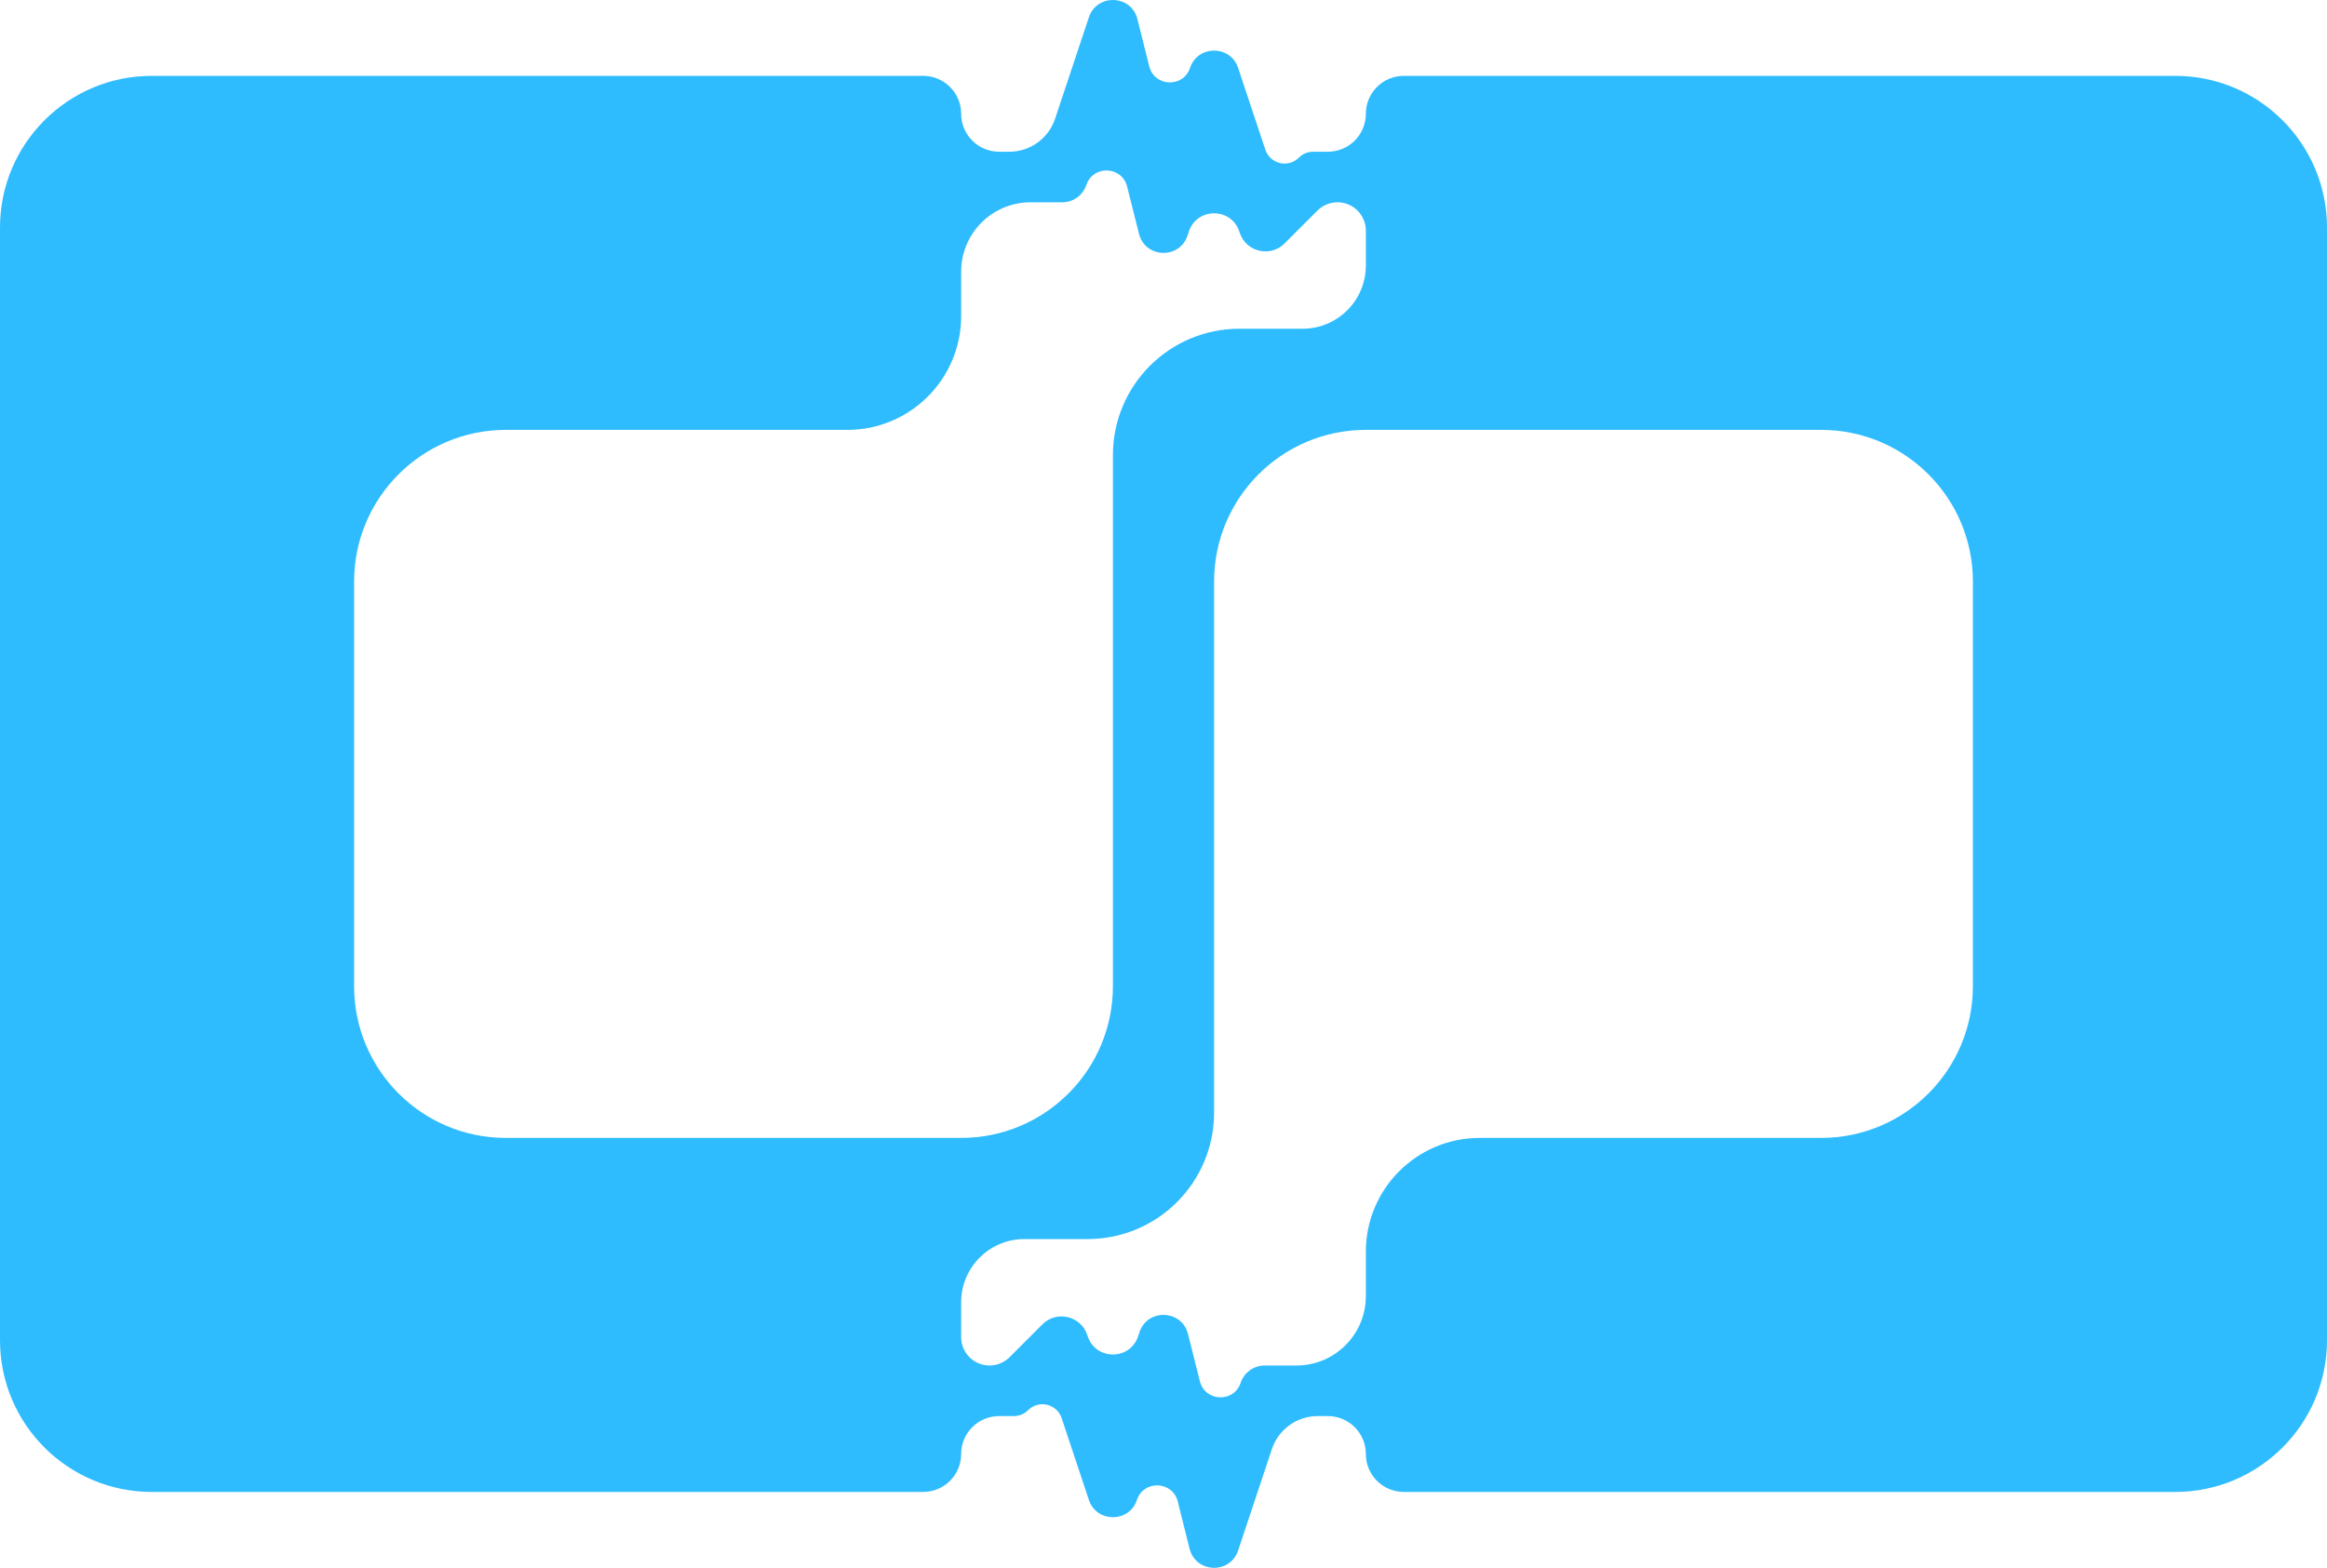
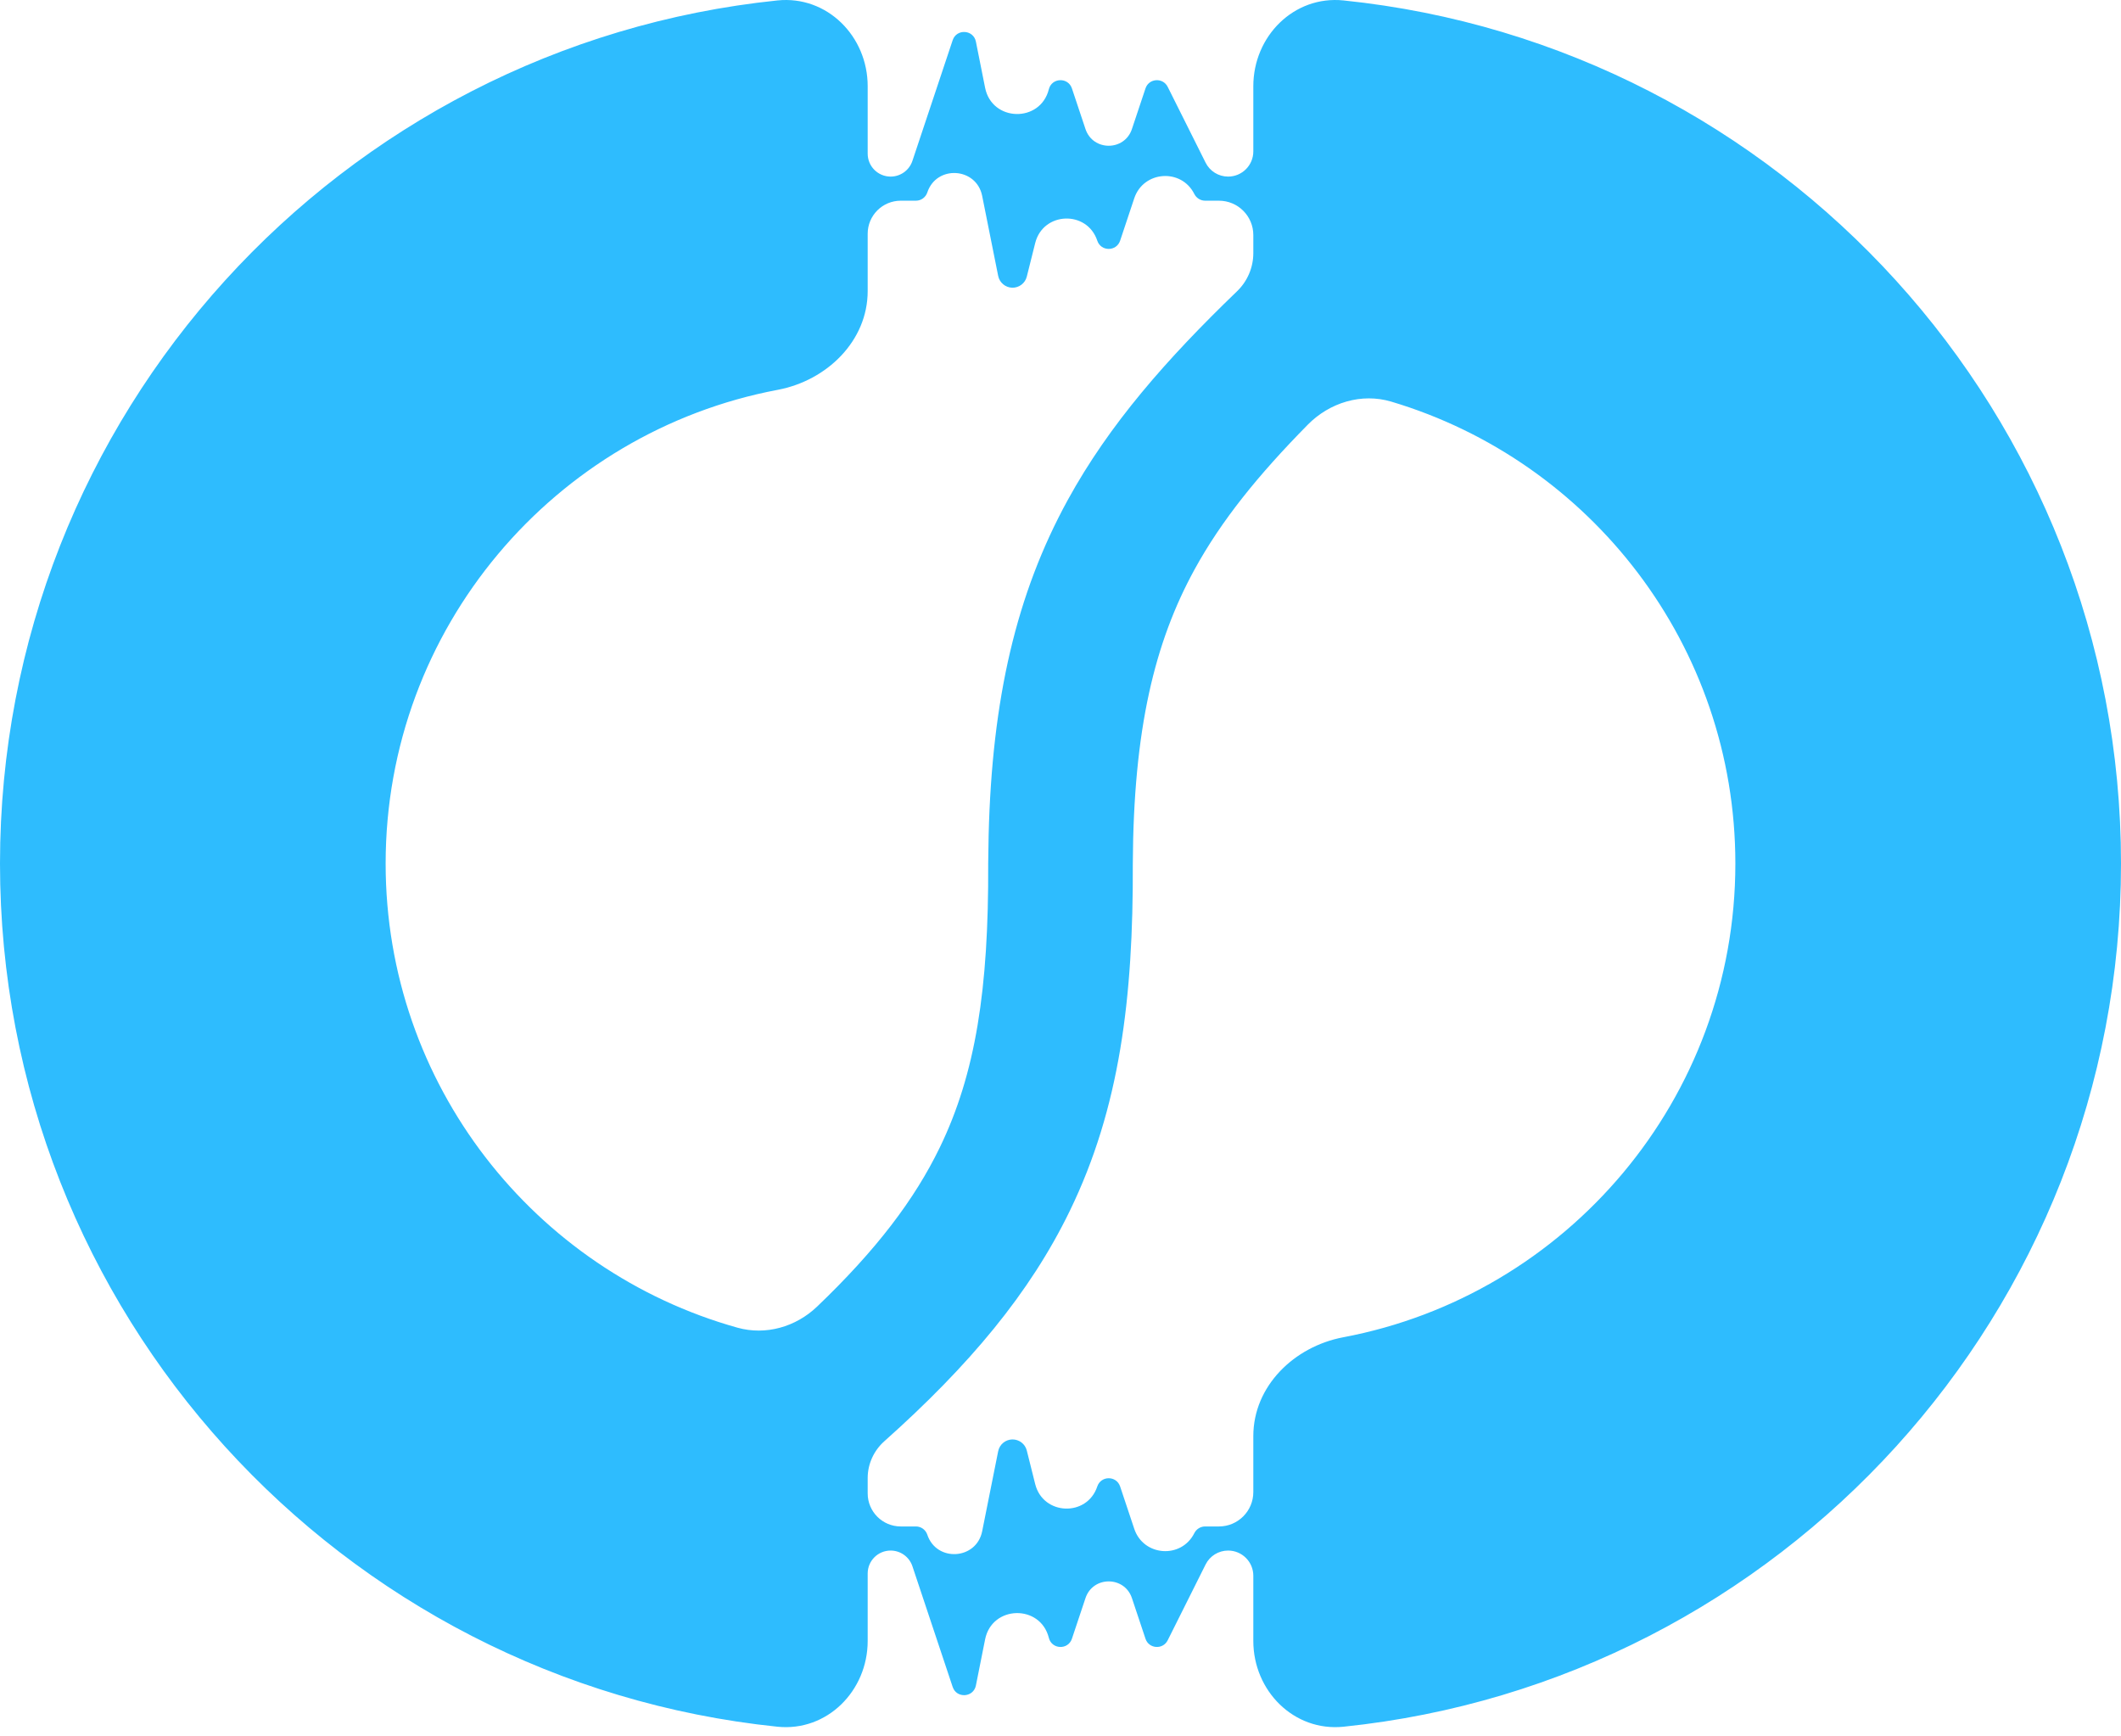
- <svg xmlns="http://www.w3.org/2000/svg" width="46" height="31" viewBox="0 0 46 31" fill="none">
-   <path d="M22.485 0.379L22.718 1.311C22.82 1.719 23.392 1.741 23.525 1.342C23.677 0.886 24.323 0.886 24.475 1.342L25.014 2.961C25.108 3.243 25.466 3.327 25.676 3.117C25.751 3.042 25.852 3 25.959 3H26.25C26.664 3 27 2.664 27 2.25C27 1.836 27.336 1.5 27.75 1.5H43C44.657 1.5 46 2.843 46 4.5V26.5C46 28.157 44.657 29.5 43 29.5H27.75C27.336 29.5 27 29.164 27 28.75C27 28.336 26.664 28 26.25 28H26.047C25.637 28 25.273 28.263 25.143 28.652L24.475 30.658C24.316 31.133 23.636 31.107 23.515 30.621L23.282 29.689C23.18 29.281 22.608 29.259 22.475 29.658C22.323 30.114 21.677 30.114 21.525 29.658L20.986 28.039C20.892 27.758 20.534 27.673 20.324 27.883C20.249 27.958 20.148 28 20.041 28H19.75C19.336 28 19 28.336 19 28.75C19 29.164 18.664 29.5 18.25 29.5H3C1.343 29.5 0 28.157 0 26.5V4.5C0 2.843 1.343 1.5 3 1.5H18.25C18.664 1.5 19 1.836 19 2.25C19 2.664 19.336 3 19.75 3H19.953C20.363 3 20.727 2.738 20.857 2.348L21.525 0.342C21.684 -0.133 22.364 -0.106 22.485 0.379ZM24 22C24 23.381 22.881 24.5 21.5 24.5H20.25C19.56 24.5 19 25.06 19 25.75V26.439C19 26.749 19.251 27 19.561 27C19.709 27 19.852 26.941 19.957 26.836L20.607 26.186C20.888 25.905 21.367 26.018 21.492 26.395L21.502 26.423C21.661 26.902 22.339 26.902 22.498 26.423L22.525 26.342C22.683 25.867 23.364 25.893 23.485 26.379L23.719 27.311C23.821 27.719 24.393 27.741 24.525 27.342C24.594 27.138 24.785 27 25 27H25.628C26.386 27 27 26.386 27 25.628V24.75C27 23.508 28.007 22.5 29.25 22.5H36C37.657 22.5 39 21.157 39 19.5V11.5C39 9.843 37.657 8.5 36 8.5H27C25.343 8.5 24 9.843 24 11.5V22ZM21.475 3.658C21.406 3.862 21.215 4 21 4H20.372C19.614 4 19 4.614 19 5.372V6.25C19 7.493 17.993 8.5 16.75 8.5H10C8.343 8.5 7 9.843 7 11.5V19.5C7 21.157 8.343 22.5 10 22.5H19C20.657 22.5 22 21.157 22 19.5V9C22 7.619 23.119 6.5 24.5 6.5H25.75C26.44 6.5 27 5.94 27 5.25V4.561C27 4.251 26.749 4 26.439 4C26.291 4 26.148 4.059 26.043 4.164L25.393 4.814C25.112 5.095 24.633 4.982 24.508 4.605L24.498 4.577C24.339 4.098 23.661 4.098 23.502 4.577L23.475 4.658C23.317 5.133 22.636 5.107 22.515 4.621L22.281 3.689C22.179 3.281 21.607 3.259 21.475 3.658Z" fill="#2EBCFE" />
+ <svg xmlns="http://www.w3.org/2000/svg" width="44" height="36" viewBox="0 0 44 36" fill="none">
+   <path d="M26 1.788C26 0.752 26.842 -0.097 27.872 0.009C36.934 0.945 44 8.604 44 17.913C44 27.222 36.934 34.88 27.872 35.817C26.842 35.923 26 35.073 26 34.038V32.685C26 32.397 25.766 32.163 25.477 32.163C25.279 32.163 25.098 32.275 25.01 32.452L24.224 34.024C24.124 34.224 23.833 34.203 23.763 33.992L23.482 33.15C23.328 32.687 22.672 32.687 22.518 33.15L22.237 33.992C22.158 34.229 21.818 34.216 21.758 33.973C21.582 33.272 20.578 33.296 20.436 34.005L20.245 34.962C20.195 35.213 19.844 35.235 19.763 34.992L18.928 32.488C18.863 32.294 18.681 32.163 18.476 32.163C18.213 32.163 18 32.376 18 32.639V34.038C18 35.073 17.158 35.923 16.128 35.817C7.067 34.88 0 27.222 0 17.913C0 8.604 7.067 0.945 16.128 0.009C17.158 -0.097 18 0.752 18 1.788V3.187C18 3.45 18.213 3.663 18.476 3.663C18.681 3.663 18.863 3.532 18.928 3.337L19.763 0.834C19.844 0.591 20.195 0.613 20.245 0.864L20.436 1.821C20.578 2.529 21.582 2.553 21.758 1.852C21.818 1.61 22.158 1.597 22.237 1.834L22.518 2.676C22.672 3.139 23.328 3.139 23.482 2.676L23.763 1.834C23.833 1.623 24.124 1.602 24.224 1.802L25.01 3.374C25.098 3.551 25.279 3.663 25.477 3.663C25.766 3.663 26 3.429 26 3.14V1.788ZM28.862 8.331C28.244 8.147 27.583 8.35 27.13 8.809C26.096 9.859 25.337 10.798 24.78 11.814C23.954 13.324 23.513 15.123 23.5 17.92C23.511 20.704 23.229 22.985 22.193 25.117C21.367 26.82 20.108 28.324 18.346 29.895C18.128 30.089 18 30.366 18 30.658V30.977C18 31.356 18.307 31.663 18.686 31.663H19.001C19.108 31.663 19.203 31.732 19.237 31.834C19.428 32.407 20.256 32.356 20.375 31.763L20.707 30.103C20.735 29.963 20.856 29.862 20.998 29.858C21.141 29.855 21.267 29.951 21.301 30.089L21.475 30.784C21.638 31.435 22.55 31.471 22.763 30.834C22.839 30.606 23.161 30.606 23.237 30.834L23.53 31.712C23.721 32.284 24.507 32.34 24.776 31.802C24.819 31.716 24.906 31.663 25.001 31.663H25.287C25.681 31.663 26 31.343 26 30.95V29.788C26 28.752 26.847 27.931 27.865 27.739C32.496 26.866 36 22.798 36 17.913C36 13.385 32.99 9.562 28.862 8.331ZM19.237 3.992C19.203 4.094 19.108 4.163 19.001 4.163H18.686C18.307 4.163 18 4.47 18 4.848V6.038C18 7.073 17.153 7.894 16.135 8.086C11.504 8.96 8 13.027 8 17.913C8 22.5 11.089 26.362 15.299 27.54C15.886 27.704 16.51 27.524 16.95 27.103C18.181 25.926 18.973 24.88 19.494 23.806C20.239 22.271 20.511 20.519 20.5 17.919V17.906L20.509 17.329C20.579 14.49 21.084 12.319 22.149 10.374C23.012 8.799 24.205 7.446 25.66 6.044C25.876 5.837 26 5.551 26 5.251V4.876C26 4.482 25.681 4.163 25.287 4.163H25.001C24.906 4.163 24.819 4.109 24.776 4.024C24.507 3.486 23.721 3.542 23.53 4.113L23.237 4.992C23.161 5.22 22.839 5.22 22.763 4.992C22.55 4.355 21.638 4.39 21.475 5.042L21.301 5.737C21.267 5.875 21.141 5.971 20.998 5.968C20.856 5.964 20.735 5.862 20.707 5.723L20.375 4.063C20.256 3.47 19.428 3.418 19.237 3.992Z" fill="#2EBCFE" />
</svg>
